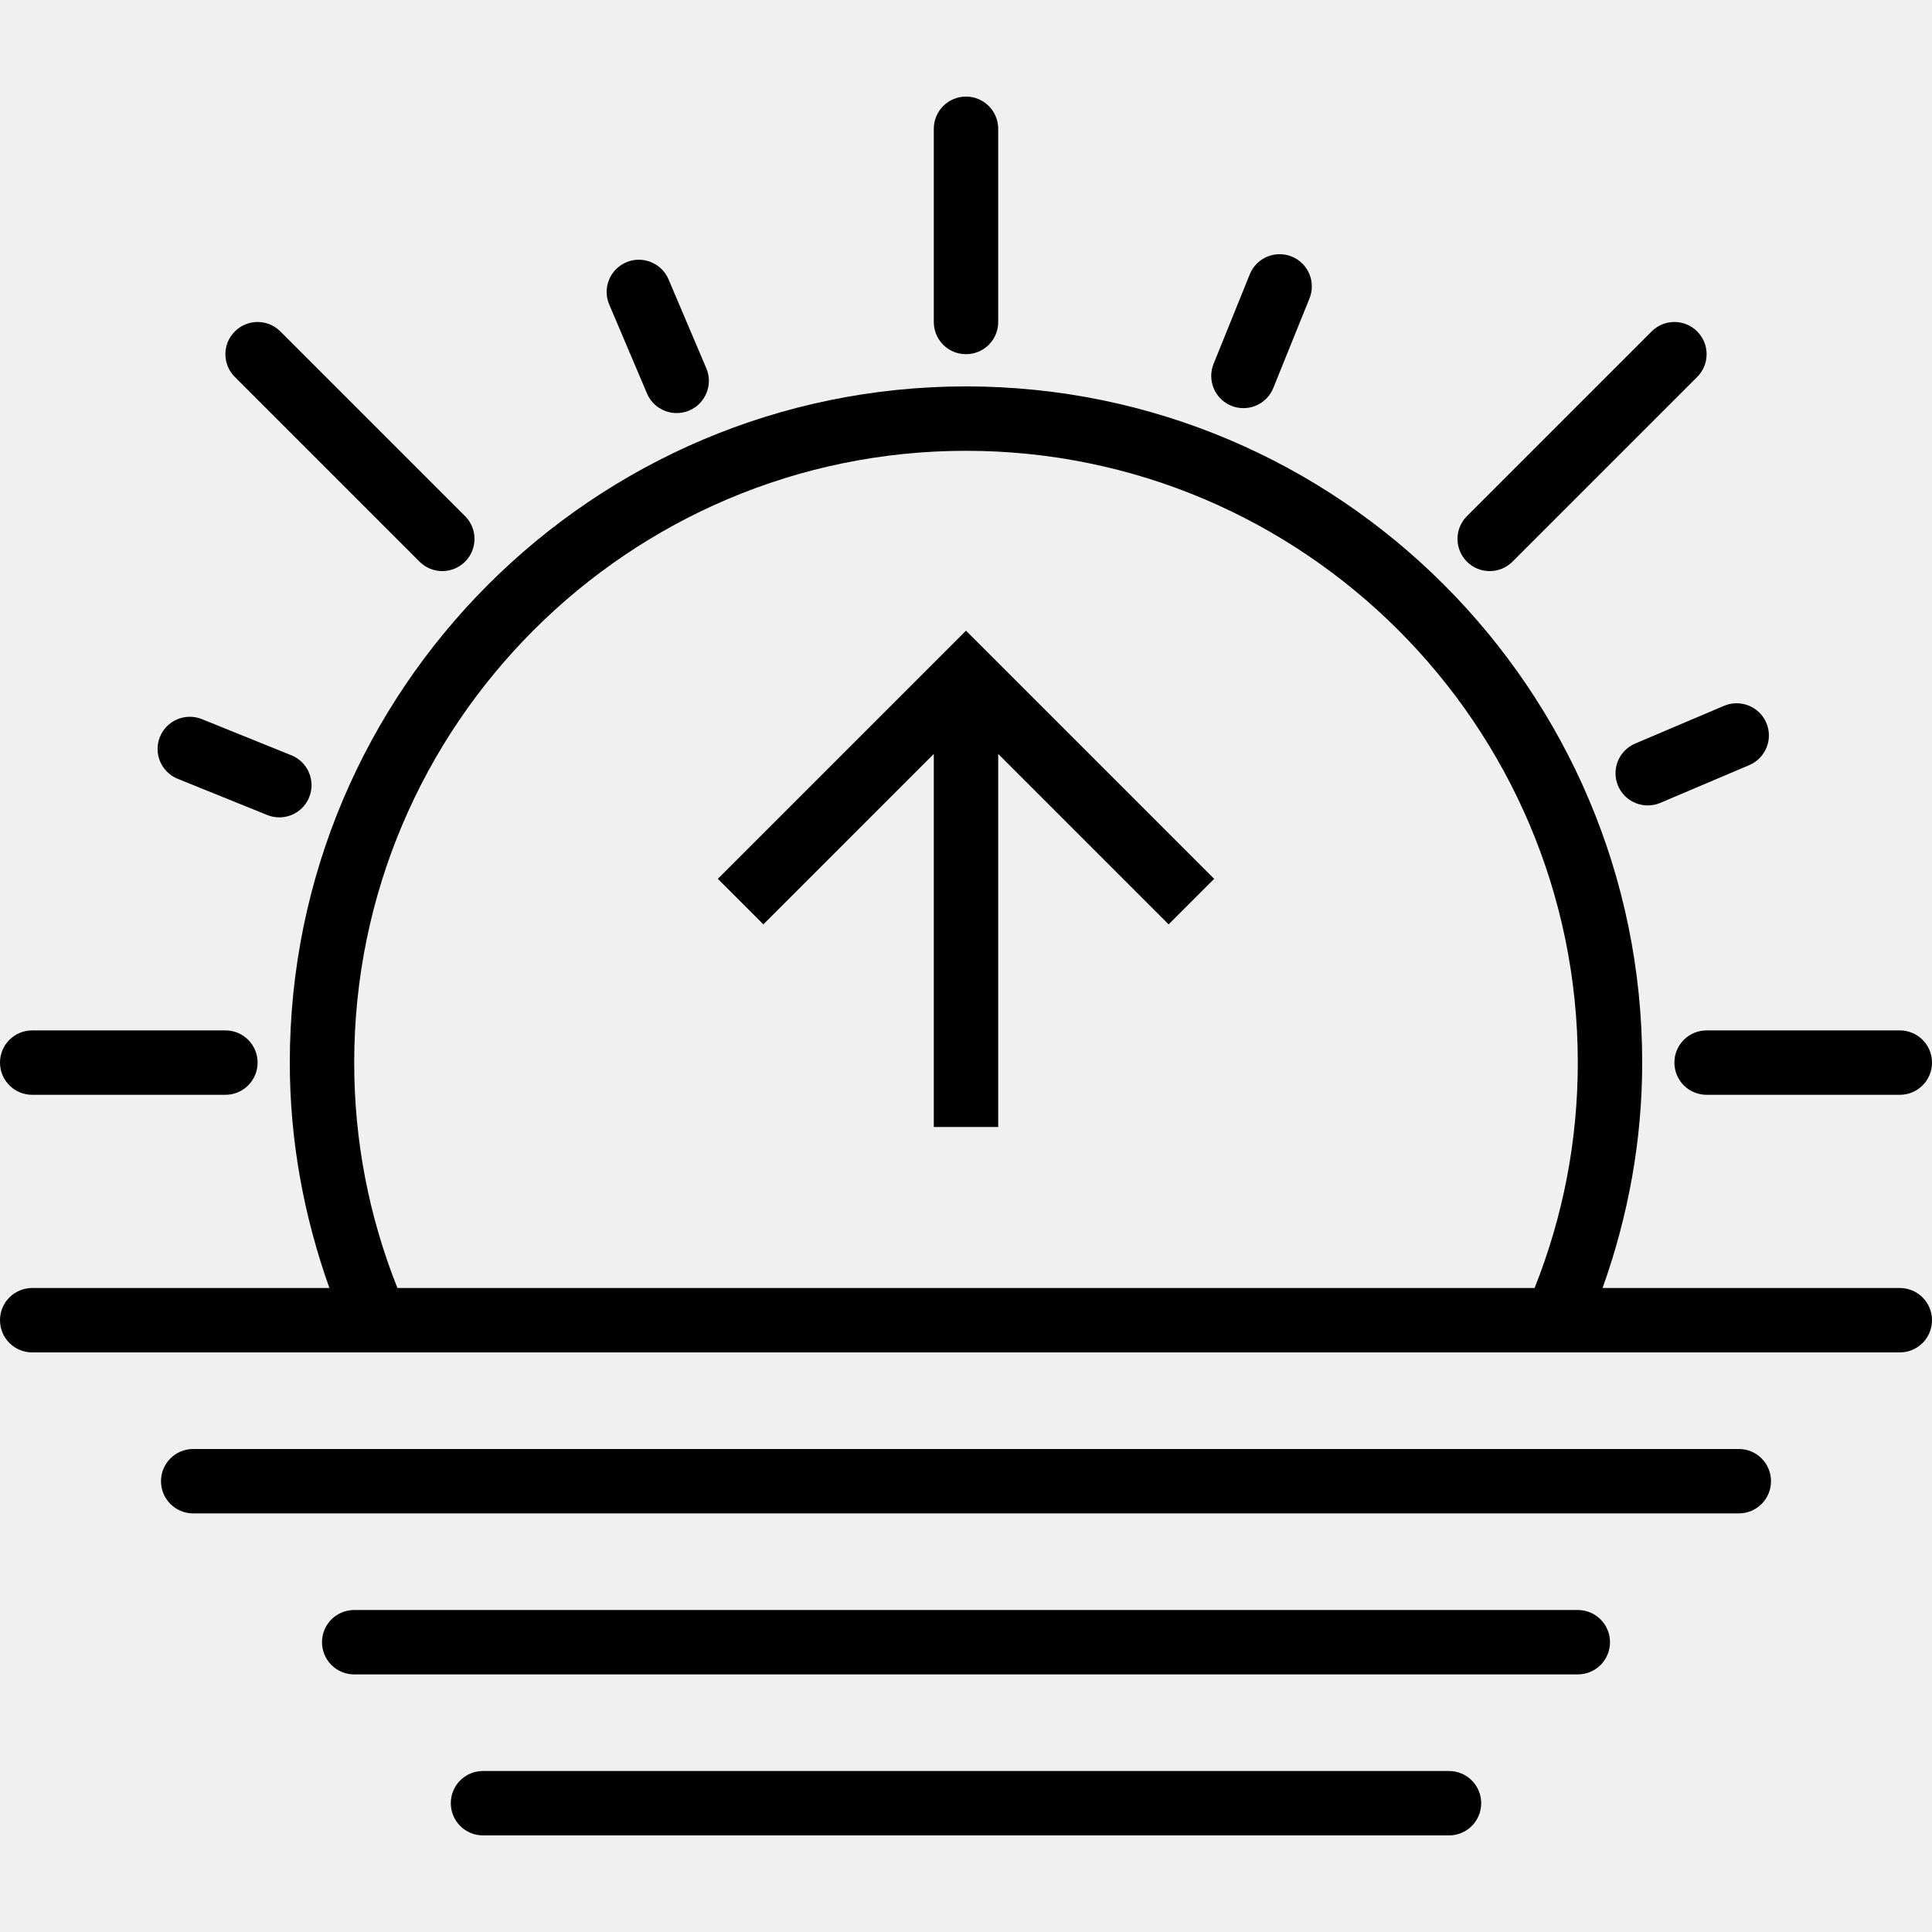
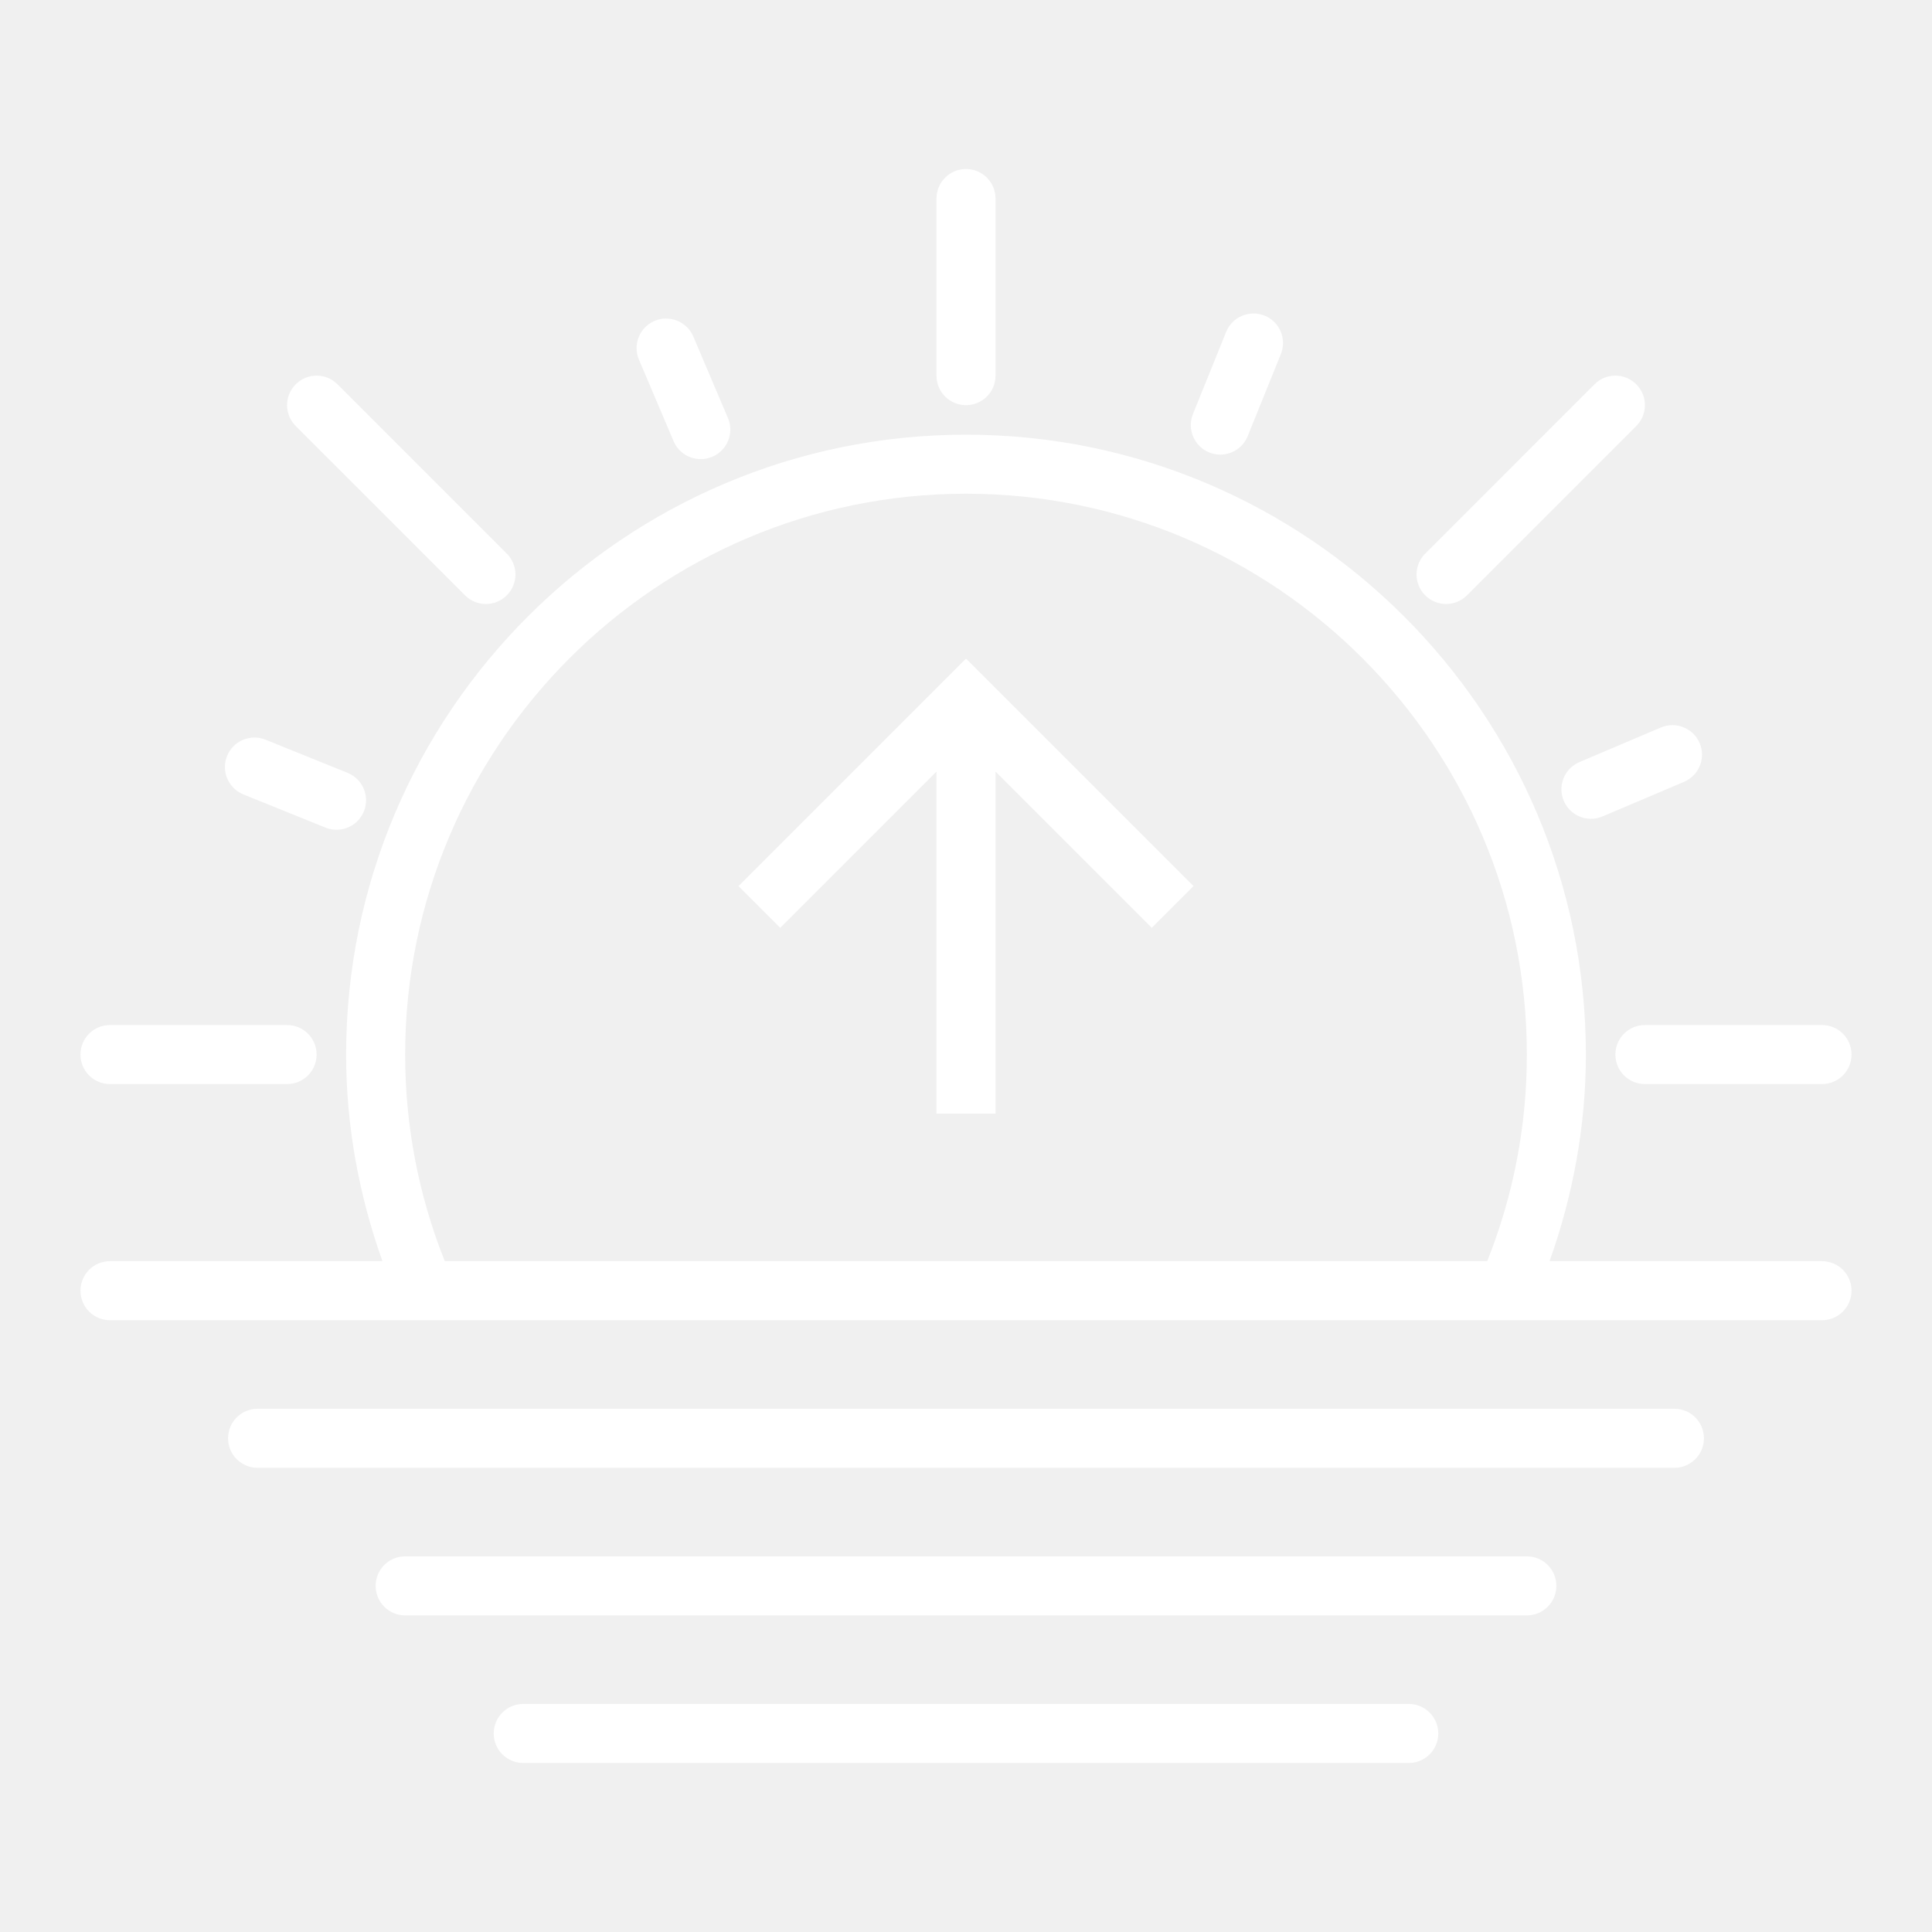
- <svg xmlns="http://www.w3.org/2000/svg" version="1.1" id="Capa_1" x="0px" y="0px" viewBox="0 0 60 60" style="enable-background:new 0 0 60 60;" xml:space="preserve">
-   <g>
-     <path d="M30,11c0.553,0,1-0.447,1-1V4c0-0.553-0.447-1-1-1s-1,0.447-1,1v6C29,10.553,29.447,11,30,11z" />
-     <path d="M52,33c0,0.553,0.447,1,1,1h6c0.553,0,1-0.447,1-1s-0.447-1-1-1h-6C52.447,32,52,32.447,52,33z" />
-     <path d="M1,34h6c0.553,0,1-0.447,1-1s-0.447-1-1-1H1c-0.553,0-1,0.447-1,1S0.447,34,1,34z" />
-     <path d="M46.264,17.736c0.256,0,0.512-0.098,0.707-0.293l5.736-5.736c0.391-0.391,0.391-1.023,0-1.414s-1.023-0.391-1.414,0   l-5.736,5.736c-0.391,0.391-0.391,1.023,0,1.414C45.752,17.639,46.008,17.736,46.264,17.736z" />
-     <path d="M13.029,17.443c0.195,0.195,0.451,0.293,0.707,0.293s0.512-0.098,0.707-0.293c0.391-0.391,0.391-1.023,0-1.414   l-5.736-5.736c-0.391-0.391-1.023-0.391-1.414,0s-0.391,1.023,0,1.414L13.029,17.443z" />
-     <path d="M50.251,24.404c0.162,0.381,0.532,0.609,0.921,0.609c0.131,0,0.264-0.025,0.391-0.079l2.762-1.173   c0.509-0.217,0.746-0.804,0.53-1.312c-0.217-0.509-0.808-0.743-1.312-0.53l-2.762,1.173C50.272,23.31,50.035,23.896,50.251,24.404z   " />
-     <path d="M5.519,24.187L8.3,25.311c0.123,0.05,0.25,0.073,0.375,0.073c0.396,0,0.77-0.236,0.927-0.625   c0.207-0.513-0.04-1.095-0.552-1.302l-2.781-1.124c-0.513-0.207-1.095,0.041-1.302,0.552C4.76,23.397,5.007,23.979,5.519,24.187z" />
-     <path d="M20.093,12.219c0.162,0.381,0.532,0.609,0.921,0.609c0.131,0,0.264-0.025,0.391-0.079c0.509-0.217,0.746-0.804,0.53-1.312   l-1.173-2.762c-0.217-0.509-0.809-0.744-1.312-0.53c-0.509,0.217-0.746,0.804-0.53,1.312L20.093,12.219z" />
-     <path d="M38.241,12.602c0.123,0.05,0.25,0.073,0.375,0.073c0.396,0,0.77-0.236,0.927-0.625l1.124-2.781   c0.207-0.513-0.04-1.095-0.552-1.302c-0.512-0.206-1.095,0.04-1.302,0.552L37.689,11.3C37.482,11.813,37.729,12.395,38.241,12.602z   " />
-     <path d="M59,40h-9.23c0.802-2.252,1.23-4.596,1.23-7c0-11.579-9.421-21-21-21S9,21.421,9,33c0,2.404,0.428,4.748,1.23,7H1   c-0.553,0-1,0.447-1,1s0.447,1,1,1h10.021h37.957H59c0.553,0,1-0.447,1-1S59.553,40,59,40z M12.342,40   C11.451,37.763,11,35.411,11,33c0-10.477,8.523-19,19-19s19,8.523,19,19c0,2.411-0.451,4.763-1.342,7H12.342z" />
-     <path d="M54,45H6c-0.553,0-1,0.447-1,1s0.447,1,1,1h48c0.553,0,1-0.447,1-1S54.553,45,54,45z" />
-     <path d="M49,50H11c-0.553,0-1,0.447-1,1s0.447,1,1,1h38c0.553,0,1-0.447,1-1S49.553,50,49,50z" />
-     <path d="M45,55H15c-0.553,0-1,0.447-1,1s0.447,1,1,1h30c0.553,0,1-0.447,1-1S45.553,55,45,55z" />
-     <polygon points="22.293,27.293 23.707,28.707 29,23.414 29,35 31,35 31,23.414 36.293,28.707 37.707,27.293 30,19.586  " />
+ <svg xmlns="http://www.w3.org/2000/svg" id="SvgjsSvg1001" width="288" height="288" version="1.1">
+   <defs id="SvgjsDefs1002" />
+   <g id="SvgjsG1008" transform="matrix(0.9167,0,0,0.9167,11.9952,11.9952)">
+     <svg enable-background="new 0 0 60 60" viewBox="0 0 60 60" width="288" height="288">
+       <path d="M30 11c.553 0 1-.447 1-1V4c0-.553-.447-1-1-1s-1 .447-1 1v6C29 10.553 29.447 11 30 11zM52 33c0 .553.447 1 1 1h6c.553 0 1-.447 1-1s-.447-1-1-1h-6C52.447 32 52 32.447 52 33zM1 34h6c.553 0 1-.447 1-1s-.447-1-1-1H1c-.553 0-1 .447-1 1S.447 34 1 34zM46.264 17.736c.256 0 .512-.098.707-.293l5.736-5.736c.391-.391.391-1.023 0-1.414s-1.023-.391-1.414 0l-5.736 5.736c-.391.391-.391 1.023 0 1.414C45.752 17.639 46.008 17.736 46.264 17.736zM13.029 17.443c.195.195.451.293.707.293s.512-.098.707-.293c.391-.391.391-1.023 0-1.414l-5.736-5.736c-.391-.391-1.023-.391-1.414 0s-.391 1.023 0 1.414L13.029 17.443zM50.251 24.404c.162.381.532.609.921.609.131 0 .264-.025.391-.079l2.762-1.173c.509-.217.746-.804.53-1.312-.217-.509-.808-.743-1.312-.53l-2.762 1.173C50.272 23.31 50.035 23.896 50.251 24.404zM5.519 24.187L8.3 25.311c.123.05.25.073.375.073.396 0 .77-.236.927-.625.207-.513-.04-1.095-.552-1.302l-2.781-1.124c-.513-.207-1.095.041-1.302.552C4.76 23.397 5.007 23.979 5.519 24.187zM20.093 12.219c.162.381.532.609.921.609.131 0 .264-.025.391-.079.509-.217.746-.804.53-1.312l-1.173-2.762c-.217-.509-.809-.744-1.312-.53-.509.217-.746.804-.53 1.312L20.093 12.219zM38.241 12.602c.123.05.25.073.375.073.396 0 .77-.236.927-.625l1.124-2.781c.207-.513-.04-1.095-.552-1.302-.512-.206-1.095.04-1.302.552L37.689 11.3C37.482 11.813 37.729 12.395 38.241 12.602z" fill="#ffffff" class="color000 svgShape" />
+       <path d="M59 40h-9.23c.802-2.252 1.23-4.596 1.23-7 0-11.579-9.421-21-21-21S9 21.421 9 33c0 2.404.428 4.748 1.23 7H1c-.553 0-1 .447-1 1s.447 1 1 1h10.021 37.957H59c.553 0 1-.447 1-1S59.553 40 59 40zM12.342 40C11.451 37.763 11 35.411 11 33c0-10.477 8.523-19 19-19s19 8.523 19 19c0 2.411-.451 4.763-1.342 7H12.342zM54 45H6c-.553 0-1 .447-1 1s.447 1 1 1h48c.553 0 1-.447 1-1S54.553 45 54 45zM49 50H11c-.553 0-1 .447-1 1s.447 1 1 1h38c.553 0 1-.447 1-1S49.553 50 49 50zM45 55H15c-.553 0-1 .447-1 1s.447 1 1 1h30c.553 0 1-.447 1-1S45.553 55 45 55z" fill="#ffffff" class="color000 svgShape" />
+       <polygon points="22.293 27.293 23.707 28.707 29 23.414 29 35 31 35 31 23.414 36.293 28.707 37.707 27.293 30 19.586" fill="#ffffff" class="color000 svgShape" />
+     </svg>
  </g>
-   <g>
- </g>
-   <g>
- </g>
-   <g>
- </g>
-   <g>
- </g>
-   <g>
- </g>
-   <g>
- </g>
-   <g>
- </g>
-   <g>
- </g>
-   <g>
- </g>
-   <g>
- </g>
-   <g>
- </g>
-   <g>
- </g>
-   <g>
- </g>
-   <g>
- </g>
-   <g>
- </g>
</svg>
